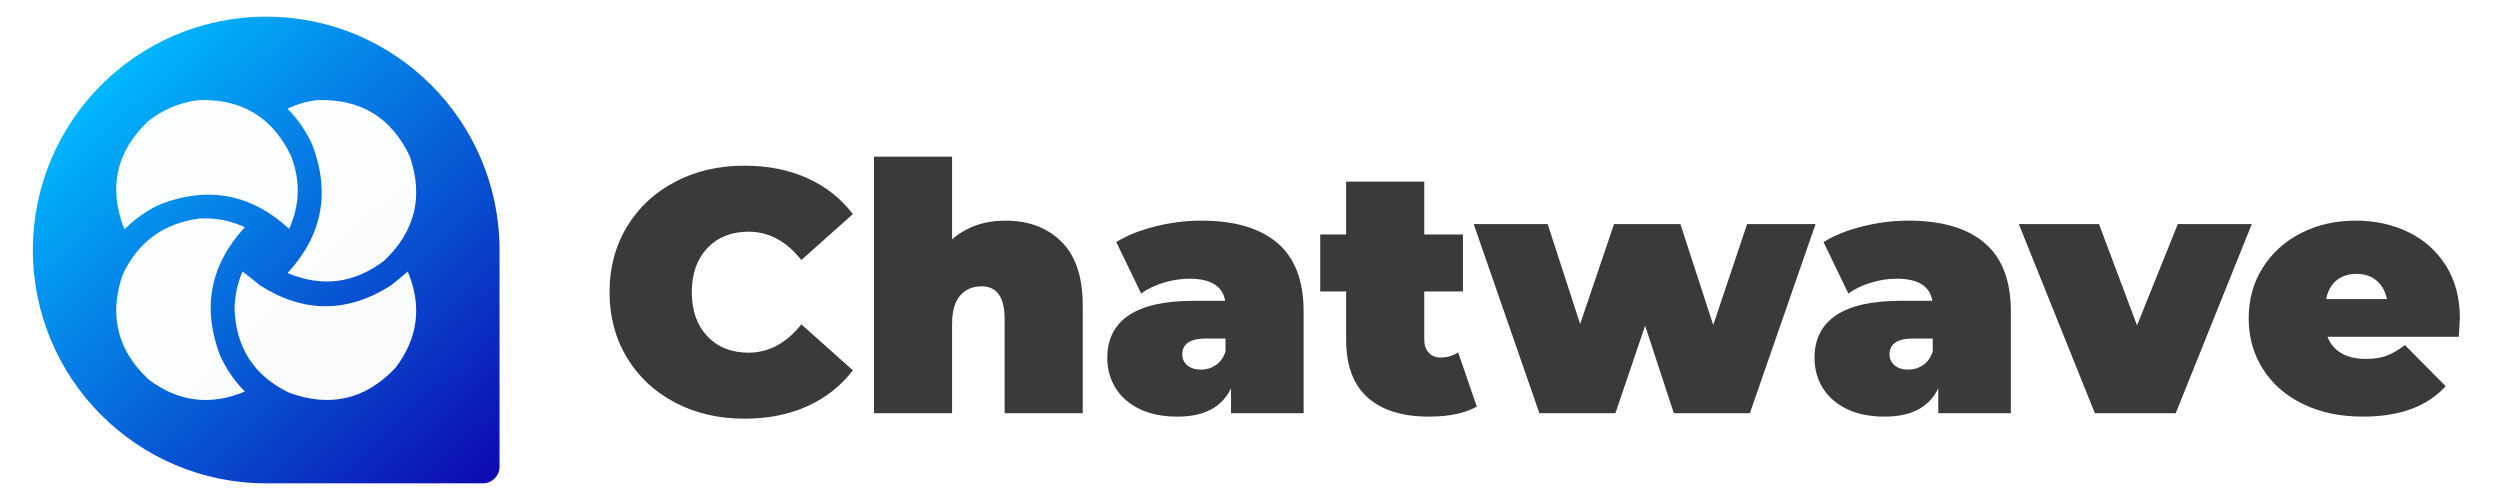
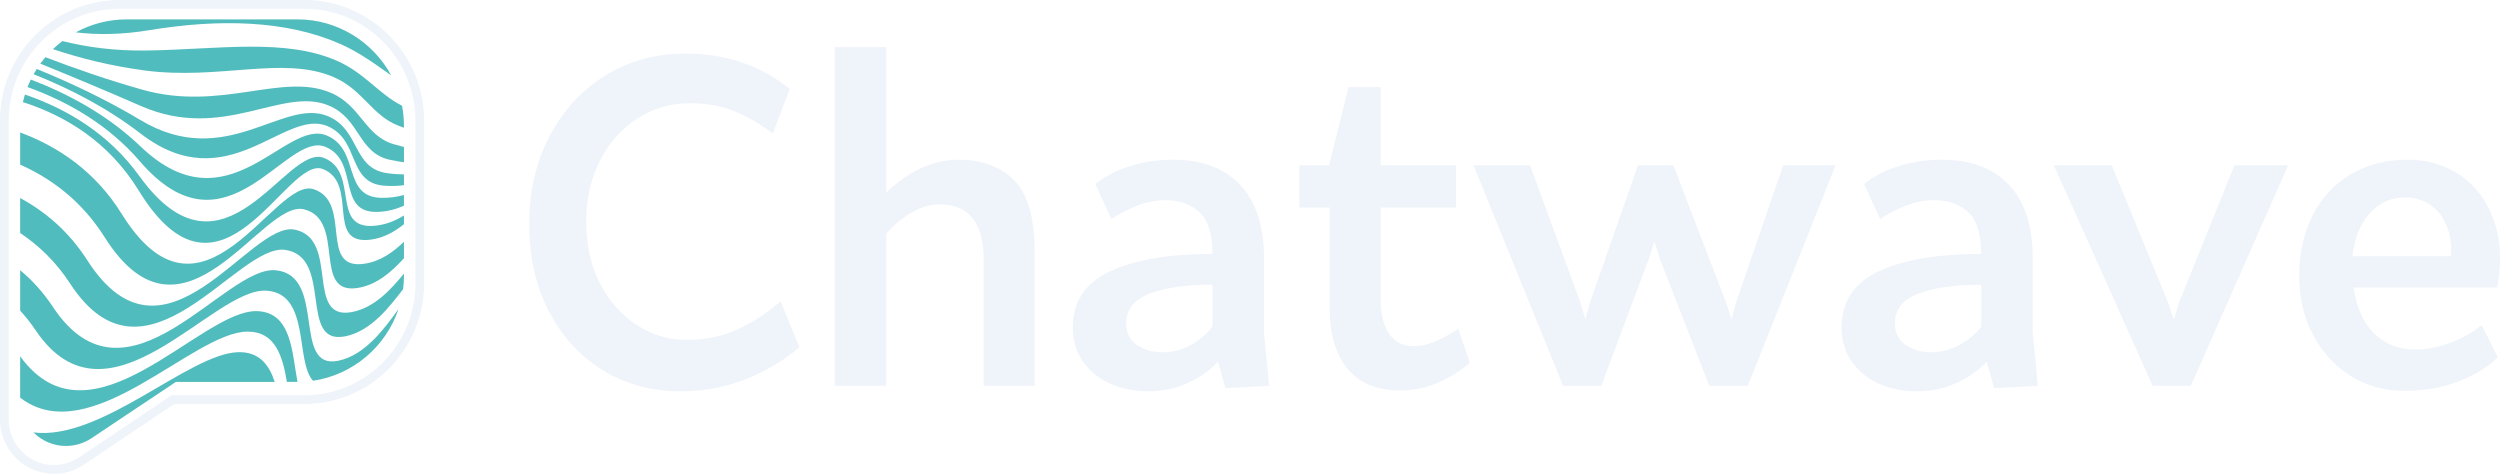
- <svg xmlns="http://www.w3.org/2000/svg" viewBox="0 0 15000 3000" style="shape-rendering:geometricPrecision; text-rendering:geometricPrecision; image-rendering:optimizeQuality; fill-rule:evenodd; clip-rule:evenodd">
+ <svg xmlns="http://www.w3.org/2000/svg" id="Camada_2" viewBox="0 0 1007.79 190.99">
  <defs>
-     <linearGradient gradientUnits="userSpaceOnUse" x1="1500" y1="100" x2="1500" y2="2900" id="gradient-1" gradientTransform="matrix(0.719763, -0.69422, 0.838265, 0.869108, -509.8066, 1397.523)">
-       <stop offset="0" style="stop-color: rgb(0, 184, 255);" />
-       <stop offset="1" style="stop-color: rgb(13, 8, 176);" />
-     </linearGradient>
+     <style>
+       .cls-1 {
+         fill: #51bcbd;
+       }
+ 
+       .cls-2 {
+         fill: #eff3fa;
+       }
+     </style>
  </defs>
-   <path style="fill: url('#gradient-1');" d="M 1597.2 100 C 2370.399 100 2997.2 726.801 2997.2 1500 L 2997.2 2800 C 2997.2 2855.229 2952.429 2900 2897.2 2900 L 1597.2 2900 C 824.001 2900 197.2 2273.199 197.2 1500 C 197.2 726.801 824.001 100 1597.2 100 Z" />
-   <g transform="matrix(4.744373, -0.000001, 0, 4.739629, 2869.814, 1218.072)" style="">
-     <path style="opacity: 0.984; fill: rgb(255, 255, 255);" d="M -353.238 -130.328 C -298.744 -131.941 -259.91 -108.274 -236.738 -59.328 C -224.728 -28.233 -225.561 2.434 -239.238 32.672 C -286.668 -11.113 -340.668 -21.613 -401.238 1.172 C -418.152 8.79 -433.152 19.123 -446.238 32.172 C -447.07 32.86 -447.736 32.693 -448.238 31.672 C -467.915 -20.448 -457.582 -65.614 -417.238 -103.828 C -398.317 -118.631 -376.984 -127.464 -353.238 -130.328 Z" />
-     <path style="opacity: 0.984; fill: rgb(255, 255, 255);" d="M -203.238 -130.328 C -148.744 -131.941 -109.91 -108.274 -86.738 -59.328 C -69.097 -8.062 -79.93 36.105 -119.238 73.172 C -156.934 101.801 -197.601 106.967 -241.238 88.672 C -197.445 41.204 -186.945 -12.796 -209.738 -73.328 C -217.52 -90.571 -228.02 -105.905 -241.238 -119.328 C -229.115 -125.189 -216.448 -128.856 -203.238 -130.328 Z" />
-     <path style="opacity: 0.984; fill: rgb(255, 255, 255);" d="M -353.238 19.672 C -332.893 18.395 -313.56 22.061 -295.238 30.672 C -339.031 78.14 -349.531 132.14 -326.738 192.672 C -318.956 209.915 -308.456 225.249 -295.238 238.672 C -338.88 256.967 -379.547 251.8 -417.238 223.172 C -456.546 186.105 -467.379 141.938 -449.738 90.672 C -430.398 49.489 -398.231 25.822 -353.238 19.672 Z" />
-     <path style="opacity: 0.984; fill: rgb(255, 255, 255);" d="M -298.238 86.672 C -290.798 92.268 -283.465 98.101 -276.238 104.172 C -220.905 139.505 -165.571 139.505 -110.238 104.172 C -103.092 98.527 -96.092 92.694 -89.238 86.672 C -70.943 130.309 -76.109 170.976 -104.738 208.672 C -142.568 248.67 -187.401 259.17 -239.238 240.172 C -283.276 218.933 -306.276 183.767 -308.238 134.672 C -308.066 117.989 -304.733 101.989 -298.238 86.672 Z" />
+   <g id="Camada_1-2" data-name="Camada_1">
+     <g>
+       <g>
+         <path class="cls-2" d="M297.06,132.92c-6.05,2.72-12.78,4.08-20.19,4.08s-14.2-2.04-20.38-6.11c-6.18-4.07-11.09-9.69-14.73-16.86-3.64-7.16-5.46-15.37-5.46-24.64s1.85-17.35,5.56-24.64c3.7-7.28,8.77-12.97,15.19-17.04,6.42-4.08,13.34-6.11,20.75-6.11,6.79,0,12.81,1.05,18.06,3.15,5.25,2.1,10.47,5.13,15.65,9.08l6.85-17.97c-11.73-9.51-25.75-14.26-42.05-14.26-11.98,0-22.72,2.94-32.23,8.8-9.51,5.87-17.01,14.02-22.51,24.45-5.5,10.44-8.24,22.26-8.24,35.47s2.62,24.76,7.87,35.01c5.25,10.25,12.5,18.22,21.77,23.89,9.26,5.68,19.63,8.52,31.12,8.52,9.51,0,18.37-1.64,26.58-4.91,8.21-3.27,15.4-7.56,21.58-12.87l-7.59-18.52c-5.68,4.94-11.55,8.77-17.6,11.48Z" />
+         <path class="cls-2" d="M386.53,64.39c-6.05,0-11.83,1.48-17.32,4.45-4.5,2.43-8.48,5.36-11.95,8.79V19h-20.75v136.52h20.75v-61.31c2.96-3.46,6.36-6.3,10.19-8.52,3.83-2.22,7.59-3.33,11.3-3.33,5.93,0,10.37,1.88,13.34,5.65,2.96,3.77,4.45,9.29,4.45,16.58v50.94h20.56v-53.72c0-13.83-2.75-23.52-8.24-29.08-5.5-5.56-12.94-8.34-22.32-8.34Z" />
+         <path class="cls-2" d="M509.53,104.21c0-13.09-3.21-23-9.63-29.73-6.42-6.73-15.44-10.1-27.04-10.1-5.06,0-9.76.56-14.08,1.67-4.32,1.11-7.94,2.44-10.84,3.98-2.9,1.55-5.03,2.93-6.39,4.17l6.48,14.08c3.21-2.1,6.67-3.89,10.37-5.37s7.6-2.22,11.67-2.22c5.43,0,9.91,1.61,13.43,4.82,3.52,3.21,5.28,8.83,5.28,16.86-17.66,0-31.46,2.35-41.4,7.04-9.94,4.69-14.91,12.23-14.91,22.6,0,5.44,1.45,10.13,4.35,14.08,2.9,3.95,6.64,6.89,11.21,8.8,4.57,1.91,9.51,2.87,14.82,2.87,5.68,0,11.02-1.14,16.02-3.43,5-2.28,9.04-5.15,12.13-8.61l2.96,10.74,17.6-.93c-.62-7.16-1.3-14.32-2.04-21.49v-29.82ZM488.78,131.63c-2.22,2.96-5.13,5.44-8.71,7.41-3.58,1.98-7.41,2.96-11.48,2.96s-7.38-.99-10.28-2.96c-2.9-1.97-4.35-4.88-4.35-8.71,0-5.56,3.15-9.54,9.45-11.95,6.3-2.41,14.76-3.61,25.38-3.61v16.86Z" />
+         <path class="cls-2" d="M570.1,139.59c-4.45,0-7.81-1.67-10.1-5-2.29-3.33-3.43-7.96-3.43-13.89v-37.05h30.38v-17.04h-30.38v-31.49h-12.97l-7.8,31.49h-12.02v17.04h12.23v40.38c0,10.62,2.41,18.83,7.22,24.64,4.82,5.81,11.85,8.71,21.12,8.71,5.43,0,10.56-1.05,15.37-3.15,4.82-2.1,9.08-4.75,12.78-7.97l-4.63-13.71c-7.16,4.69-13.09,7.04-17.78,7.04Z" />
+         <polygon class="cls-2" points="699.76 122.18 698.09 128.48 697.91 128.48 695.87 122.18 674.57 66.61 660.31 66.61 640.86 122.18 639.19 128.48 639.01 128.48 637.15 122.18 616.78 66.61 593.99 66.61 630.11 155.52 645.49 155.52 664.57 104.58 666.79 97.54 666.98 97.54 669.2 104.58 689.02 155.52 704.58 155.52 739.96 66.61 718.84 66.61 699.76 122.18" />
+         <path class="cls-2" d="M819.42,104.21c0-13.09-3.21-23-9.63-29.73-6.42-6.73-15.44-10.1-27.04-10.1-5.06,0-9.76.56-14.08,1.67-4.32,1.11-7.94,2.44-10.84,3.98-2.9,1.55-5.03,2.93-6.39,4.17l6.48,14.08c3.21-2.1,6.67-3.89,10.37-5.37s7.6-2.22,11.67-2.22c5.43,0,9.91,1.61,13.43,4.82,3.52,3.21,5.28,8.83,5.28,16.86-17.66,0-31.46,2.35-41.4,7.04-9.94,4.69-14.91,12.23-14.91,22.6,0,5.44,1.45,10.13,4.35,14.08,2.9,3.95,6.64,6.89,11.21,8.8,4.57,1.91,9.51,2.87,14.82,2.87,5.68,0,11.02-1.14,16.02-3.43,5-2.28,9.04-5.15,12.13-8.61l2.96,10.74,17.6-.93c-.62-7.16-1.3-14.32-2.04-21.49v-29.82ZM798.68,131.63c-2.22,2.96-5.13,5.44-8.71,7.41-3.58,1.98-7.41,2.96-11.48,2.96s-7.38-.99-10.28-2.96c-2.9-1.97-4.35-4.88-4.35-8.71,0-5.56,3.15-9.54,9.45-11.95,6.3-2.41,14.76-3.61,25.38-3.61v16.86Z" />
+         <polygon class="cls-2" points="878.33 122.18 876.47 128.48 876.1 128.48 874.06 122.18 851.28 66.61 827.94 66.61 867.77 155.52 883.14 155.52 922.41 66.61 900.74 66.61 878.33 122.18" />
+         <path class="cls-2" d="M987.43,138.3c-4.82,1.73-9.39,2.59-13.71,2.59-5.56,0-10.28-1.45-14.17-4.35-3.89-2.9-6.76-6.85-8.61-11.85-1.01-2.74-1.74-5.67-2.2-8.8h57.95c1.85-10.37,1.36-19.48-1.48-27.32-2.84-7.84-7.35-13.83-13.52-17.97-6.18-4.14-13.15-6.21-20.93-6.21-9.02,0-16.86,2.04-23.52,6.11-6.67,4.08-11.73,9.66-15.19,16.76-3.46,7.1-5.19,15.1-5.19,23.99s1.82,16.49,5.46,23.52c3.64,7.04,8.67,12.6,15.1,16.67,6.42,4.08,13.71,6.11,21.86,6.11s15.16-1.27,21.77-3.8c6.6-2.53,11.88-5.77,15.84-9.73l-6.48-12.97c-3.83,3.09-8.15,5.5-12.97,7.22ZM958.71,82.91c3.21-2.22,6.79-3.33,10.74-3.33s7.56,1.05,10.47,3.15c2.9,2.1,5.06,4.94,6.48,8.52,1.42,3.58,1.94,7.59,1.57,12.04h-39.62c.37-3.97,1.26-7.52,2.67-10.65,1.91-4.26,4.47-7.5,7.69-9.72Z" />
+       </g>
+       <g>
+         <path class="cls-2" d="M122.7,0H48.27C21.65,0,0,21.81,0,48.62v120.47c0,8.08,4.4,15.48,11.47,19.3,3.14,1.7,6.69,2.6,10.27,2.6,4.29,0,8.46-1.27,12.05-3.67l36.43-24.47h52.48c26.62,0,48.27-21.81,48.27-48.62V48.62c0-26.81-21.65-48.62-48.27-48.62ZM167.48,114.23c0,24.87-20.08,45.1-44.77,45.1h-53.54l-37.31,25.06c-3.01,2.01-6.51,3.08-10.11,3.08-3,0-5.98-.75-8.62-2.18-5.94-3.21-9.63-9.42-9.63-16.2V48.62C3.5,23.75,23.58,3.52,48.27,3.52h74.43c24.69,0,44.77,20.23,44.77,45.1v65.6Z" />
+         <g>
+           <path class="cls-1" d="M136.32,145.43c-18.82,3.82-4.47-34.34-25.09-36.48-20.62-2.14-60.04,59.94-89.93,14.73-3.88-5.87-8.34-10.73-13.17-14.75v16.3c2.2,2.39,4.28,5.01,6.21,7.88,29.21,43.38,71.29-17.33,93.08-15.93,17.79,1.14,11.47,28.5,18.78,36.31,16.13-2.39,29.37-13.77,34.43-28.88-5.17,7.06-13.11,18.55-24.31,20.82Z" />
+           <path class="cls-1" d="M126.39,76.26c-15.92-5.12-44.7,62.46-77.35,9.93-10.65-17.13-25.6-27.11-40.91-32.79v12.97c12.79,5.7,24.95,14.82,33.99,29.16,31.96,50.7,63.4-15.51,80.49-11.13,17.1,4.38,2.88,34.73,21.7,31.66,7.88-1.29,13.9-6.88,18.54-11.96v-6.64c-4.19,4.02-9.38,7.88-15.89,8.85-18.82,2.83-4.65-24.92-20.57-30.05Z" />
+           <path class="cls-1" d="M130.65,63.68c-15.44-6.24-40.15,54.88-74.47,7.29-12.39-17.17-29.37-27.14-46.14-32.85-.31,1-.58,2.01-.82,3.04,17.37,5.58,34.77,16.19,46.74,35.71,33.34,54.36,59.45-14.59,74.2-8.73,14.75,5.87.62,31.02,19.44,28.44,5.24-.72,9.59-3.27,13.25-6.22v-3.51c-3.37,2.09-7.3,3.77-11.91,4.17-17.88,1.55-5.9-21.56-20.29-27.34Z" />
+           <path class="cls-1" d="M141.65,125.83c-18.82,3.32-4.56-29.63-22.83-33.26-18.27-3.63-52.37,61.2-83.64,12.33-7.39-11.55-16.88-19.56-27.06-25.07v14.1c7.51,4.99,14.43,11.61,20.12,20.34,30.58,47.04,67.34-16.42,86.79-13.53,19.45,2.88,5.14,38.44,23.96,34.87,10.76-2.04,18.35-12.42,23.49-19.01.24-1.85.37-3.73.37-5.64v-.66c-4.98,6.01-11.83,13.87-21.19,15.52Z" />
+           <path class="cls-1" d="M133.39,37.42c-19.61-8.42-44.35,7.72-76.07-1.28-14-3.97-27.18-8.52-39.01-13.08-.71.84-1.4,1.71-2.05,2.61,12.7,5.16,26.58,10.95,40.58,17.07,33.22,14.52,56.89-8.19,75.81-.15,12.62,5.36,11.7,19.09,24.57,21.84,1.99.43,3.87.74,5.63.97v-6.15c-1.29-.33-2.63-.68-4.03-1.09-11.85-3.43-13.15-15.48-25.42-20.75Z" />
+           <path class="cls-1" d="M153.68,79.75c-15.92-.35-8.32-19.51-22-25.14-16.84-6.94-39.7,38.27-75,4.44-13.13-12.58-28.97-21.15-44.25-26.98-.48.99-.92,1.99-1.33,3.02,16.08,5.81,32.54,15.11,45.31,29.96,35.01,40.72,58.59-12.45,74.73-5.87,14.03,5.72,4.24,26.82,21.15,26.24,3.99-.14,7.48-1.14,10.55-2.49v-4.33c-2.73.75-5.77,1.23-9.17,1.15Z" />
+           <path class="cls-1" d="M95.95,141.97c-19.91.66-55.11,35.78-82.44,32.35,1.27,1.28,2.74,2.38,4.37,3.26,2.73,1.47,5.73,2.19,8.72,2.19,3.58,0,7.14-1.04,10.24-3.09l34.06-22.72h39.85c-2.29-6.97-6.3-12.26-14.8-11.98Z" />
+           <path class="cls-1" d="M132.23,46.85c-18.23-7.67-41.14,22.16-75.54,1.58-13.78-8.24-28.31-15.09-41.88-20.63-.44.69-.86,1.4-1.26,2.12,14.43,5.75,29.63,13.51,43.1,23.9,35.11,27.07,57.73-10.31,75.27-3.01,13.32,5.55,7.95,22.82,22.86,24.04,2.94.24,5.62.12,8.06-.19v-4.35c-2.12-.01-4.42-.16-6.9-.52-13.89-2.02-10.74-17.49-23.71-22.94Z" />
+           <path class="cls-1" d="M60.28,12.16c28.03-4.66,55.22-4.04,76.88,5.56,8.06,3.55,14.31,8.34,20.53,12.66-7.28-13.43-21.5-22.57-37.81-22.57H51.1c-7.43,0-14.43,1.9-20.54,5.23,8.78,1.07,18.65.95,29.71-.89Z" />
+           <path class="cls-1" d="M135.82,24.5c-20.98-9.18-47.73-4.59-76.61-4.14-12.72.2-24.05-1.3-34.05-3.81-1.33,1.01-2.61,2.1-3.81,3.26,10.94,3.67,23.28,6.77,36.86,8.58,30.19,4.04,56.04-6.09,76.34,2.71,11.93,5.17,15.41,15.61,26.28,19.65.69.25,1.35.5,2.01.74v-.69c0-2.8-.27-5.53-.78-8.18-9.37-4.71-15.01-13.2-26.24-18.11Z" />
+           <path class="cls-1" d="M103.6,125.42c-22.77-.64-66.92,57.65-95.48,18.2v16.68c28.23,21.74,69.62-26.53,91.65-26.62,11.31-.05,14.14,10.02,15.89,20.27h4.19s.05,0,.08,0c-2.24-11.68-2.26-28.13-16.35-28.53Z" />
+         </g>
+       </g>
+     </g>
  </g>
-   <path d="M 4465.996 2512.184 Q 4235.782 2512.184 4051.196 2415.743 Q 3866.61 2319.302 3761.873 2146.123 Q 3657.136 1972.944 3657.136 1753.1 Q 3657.136 1533.256 3761.873 1360.077 Q 3866.61 1186.898 4051.196 1090.457 Q 4235.782 994.016 4465.996 994.016 Q 4677.544 994.016 4843.464 1068.68 Q 5009.384 1143.344 5117.232 1284.376 L 4808.206 1560.218 Q 4673.396 1390.15 4490.884 1390.15 Q 4337.408 1390.15 4244.078 1488.665 Q 4150.748 1587.18 4150.748 1753.1 Q 4150.748 1919.02 4244.078 2017.535 Q 4337.408 2116.05 4490.884 2116.05 Q 4673.396 2116.05 4808.206 1945.982 L 5117.232 2221.824 Q 5009.384 2362.856 4843.464 2437.52 Q 4677.544 2512.184 4465.996 2512.184 Z M 6031.857 1323.782 Q 6241.331 1323.782 6368.882 1450.296 Q 6496.433 1576.81 6496.433 1831.912 L 6496.433 2479 L 6027.709 2479 L 6027.709 1912.798 Q 6027.709 1717.842 5888.751 1717.842 Q 5809.939 1717.842 5761.2 1772.803 Q 5712.461 1827.764 5712.461 1945.982 L 5712.461 2479 L 5243.737 2479 L 5243.737 940.092 L 5712.461 940.092 L 5712.461 1435.778 Q 5843.123 1323.782 6031.857 1323.782 Z M 7207.82 1323.782 Q 7506.476 1323.782 7664.1 1457.555 Q 7821.724 1591.328 7821.724 1869.244 L 7821.724 2479 L 7386.184 2479 L 7386.184 2329.672 Q 7305.298 2499.74 7064.714 2499.74 Q 6929.904 2499.74 6835.537 2453.075 Q 6741.17 2406.41 6692.431 2326.561 Q 6643.692 2246.712 6643.692 2147.16 Q 6643.692 1979.166 6772.28 1892.058 Q 6900.868 1804.95 7162.192 1804.95 L 7350.926 1804.95 Q 7328.112 1672.214 7137.304 1672.214 Q 7060.566 1672.214 6981.754 1696.065 Q 6902.942 1719.916 6846.944 1761.396 L 6697.616 1452.37 Q 6795.094 1392.224 6933.015 1358.003 Q 7070.936 1323.782 7207.82 1323.782 Z M 7205.746 2217.676 Q 7255.522 2217.676 7294.928 2190.714 Q 7334.334 2163.752 7353 2109.828 L 7353 2031.016 L 7236.856 2031.016 Q 7093.75 2031.016 7093.75 2126.42 Q 7093.75 2165.826 7123.823 2191.751 Q 7153.896 2217.676 7205.746 2217.676 Z M 8860.793 2439.594 Q 8755.019 2499.74 8572.507 2499.74 Q 8333.997 2499.74 8205.409 2384.633 Q 8076.821 2269.526 8076.821 2039.312 L 8076.821 1748.952 L 7921.271 1748.952 L 7921.271 1406.742 L 8076.821 1406.742 L 8076.821 1089.42 L 8545.545 1089.42 L 8545.545 1406.742 L 8777.833 1406.742 L 8777.833 1748.952 L 8545.545 1748.952 L 8545.545 2035.164 Q 8545.545 2087.014 8572.507 2116.05 Q 8599.469 2145.086 8643.023 2145.086 Q 8703.169 2145.086 8748.797 2113.976 Z M 10893.31 1344.522 L 10499.25 2479 L 10042.97 2479 L 9870.828 1954.278 L 9692.464 2479 L 9236.184 2479 L 8842.124 1344.522 L 9285.96 1344.522 L 9480.916 1943.908 L 9684.168 1344.522 L 10082.376 1344.522 L 10279.406 1950.13 L 10482.658 1344.522 Z M 11451.226 1323.782 Q 11749.882 1323.782 11907.506 1457.555 Q 12065.13 1591.328 12065.13 1869.244 L 12065.13 2479 L 11629.59 2479 L 11629.59 2329.672 Q 11548.704 2499.74 11308.12 2499.74 Q 11173.31 2499.74 11078.943 2453.075 Q 10984.576 2406.41 10935.837 2326.561 Q 10887.098 2246.712 10887.098 2147.16 Q 10887.098 1979.166 11015.686 1892.058 Q 11144.274 1804.95 11405.598 1804.95 L 11594.332 1804.95 Q 11571.518 1672.214 11380.71 1672.214 Q 11303.972 1672.214 11225.16 1696.065 Q 11146.348 1719.916 11090.35 1761.396 L 10941.022 1452.37 Q 11038.5 1392.224 11176.421 1358.003 Q 11314.342 1323.782 11451.226 1323.782 Z M 11449.152 2217.676 Q 11498.928 2217.676 11538.334 2190.714 Q 11577.74 2163.752 11596.406 2109.828 L 11596.406 2031.016 L 11480.262 2031.016 Q 11337.156 2031.016 11337.156 2126.42 Q 11337.156 2165.826 11367.229 2191.751 Q 11397.302 2217.676 11449.152 2217.676 Z M 13510.709 1344.522 L 13054.429 2479 L 12569.113 2479 L 12112.833 1344.522 L 12594.001 1344.522 L 12822.141 1952.204 L 13066.873 1344.522 Z M 14759.258 1910.724 Q 14759.258 1921.094 14753.036 2020.646 L 13964.916 2020.646 Q 13989.804 2084.94 14047.876 2119.161 Q 14105.948 2153.382 14193.056 2153.382 Q 14267.72 2153.382 14318.533 2134.716 Q 14369.346 2116.05 14429.492 2070.422 L 14674.224 2317.228 Q 14508.304 2499.74 14178.538 2499.74 Q 13973.212 2499.74 13817.662 2424.039 Q 13662.112 2348.338 13577.078 2213.528 Q 13492.044 2078.718 13492.044 1910.724 Q 13492.044 1740.656 13576.041 1606.883 Q 13660.038 1473.11 13806.255 1398.446 Q 13952.472 1323.782 14134.984 1323.782 Q 14307.126 1323.782 14449.195 1392.224 Q 14591.264 1460.666 14675.261 1593.402 Q 14759.258 1726.138 14759.258 1910.724 Z M 14139.132 1643.178 Q 14066.542 1643.178 14018.84 1682.584 Q 13971.138 1721.99 13956.62 1794.58 L 14321.644 1794.58 Q 14307.126 1724.064 14259.424 1683.621 Q 14211.722 1643.178 14139.132 1643.178 Z" style="fill: rgb(58, 58, 58);" />
</svg>
